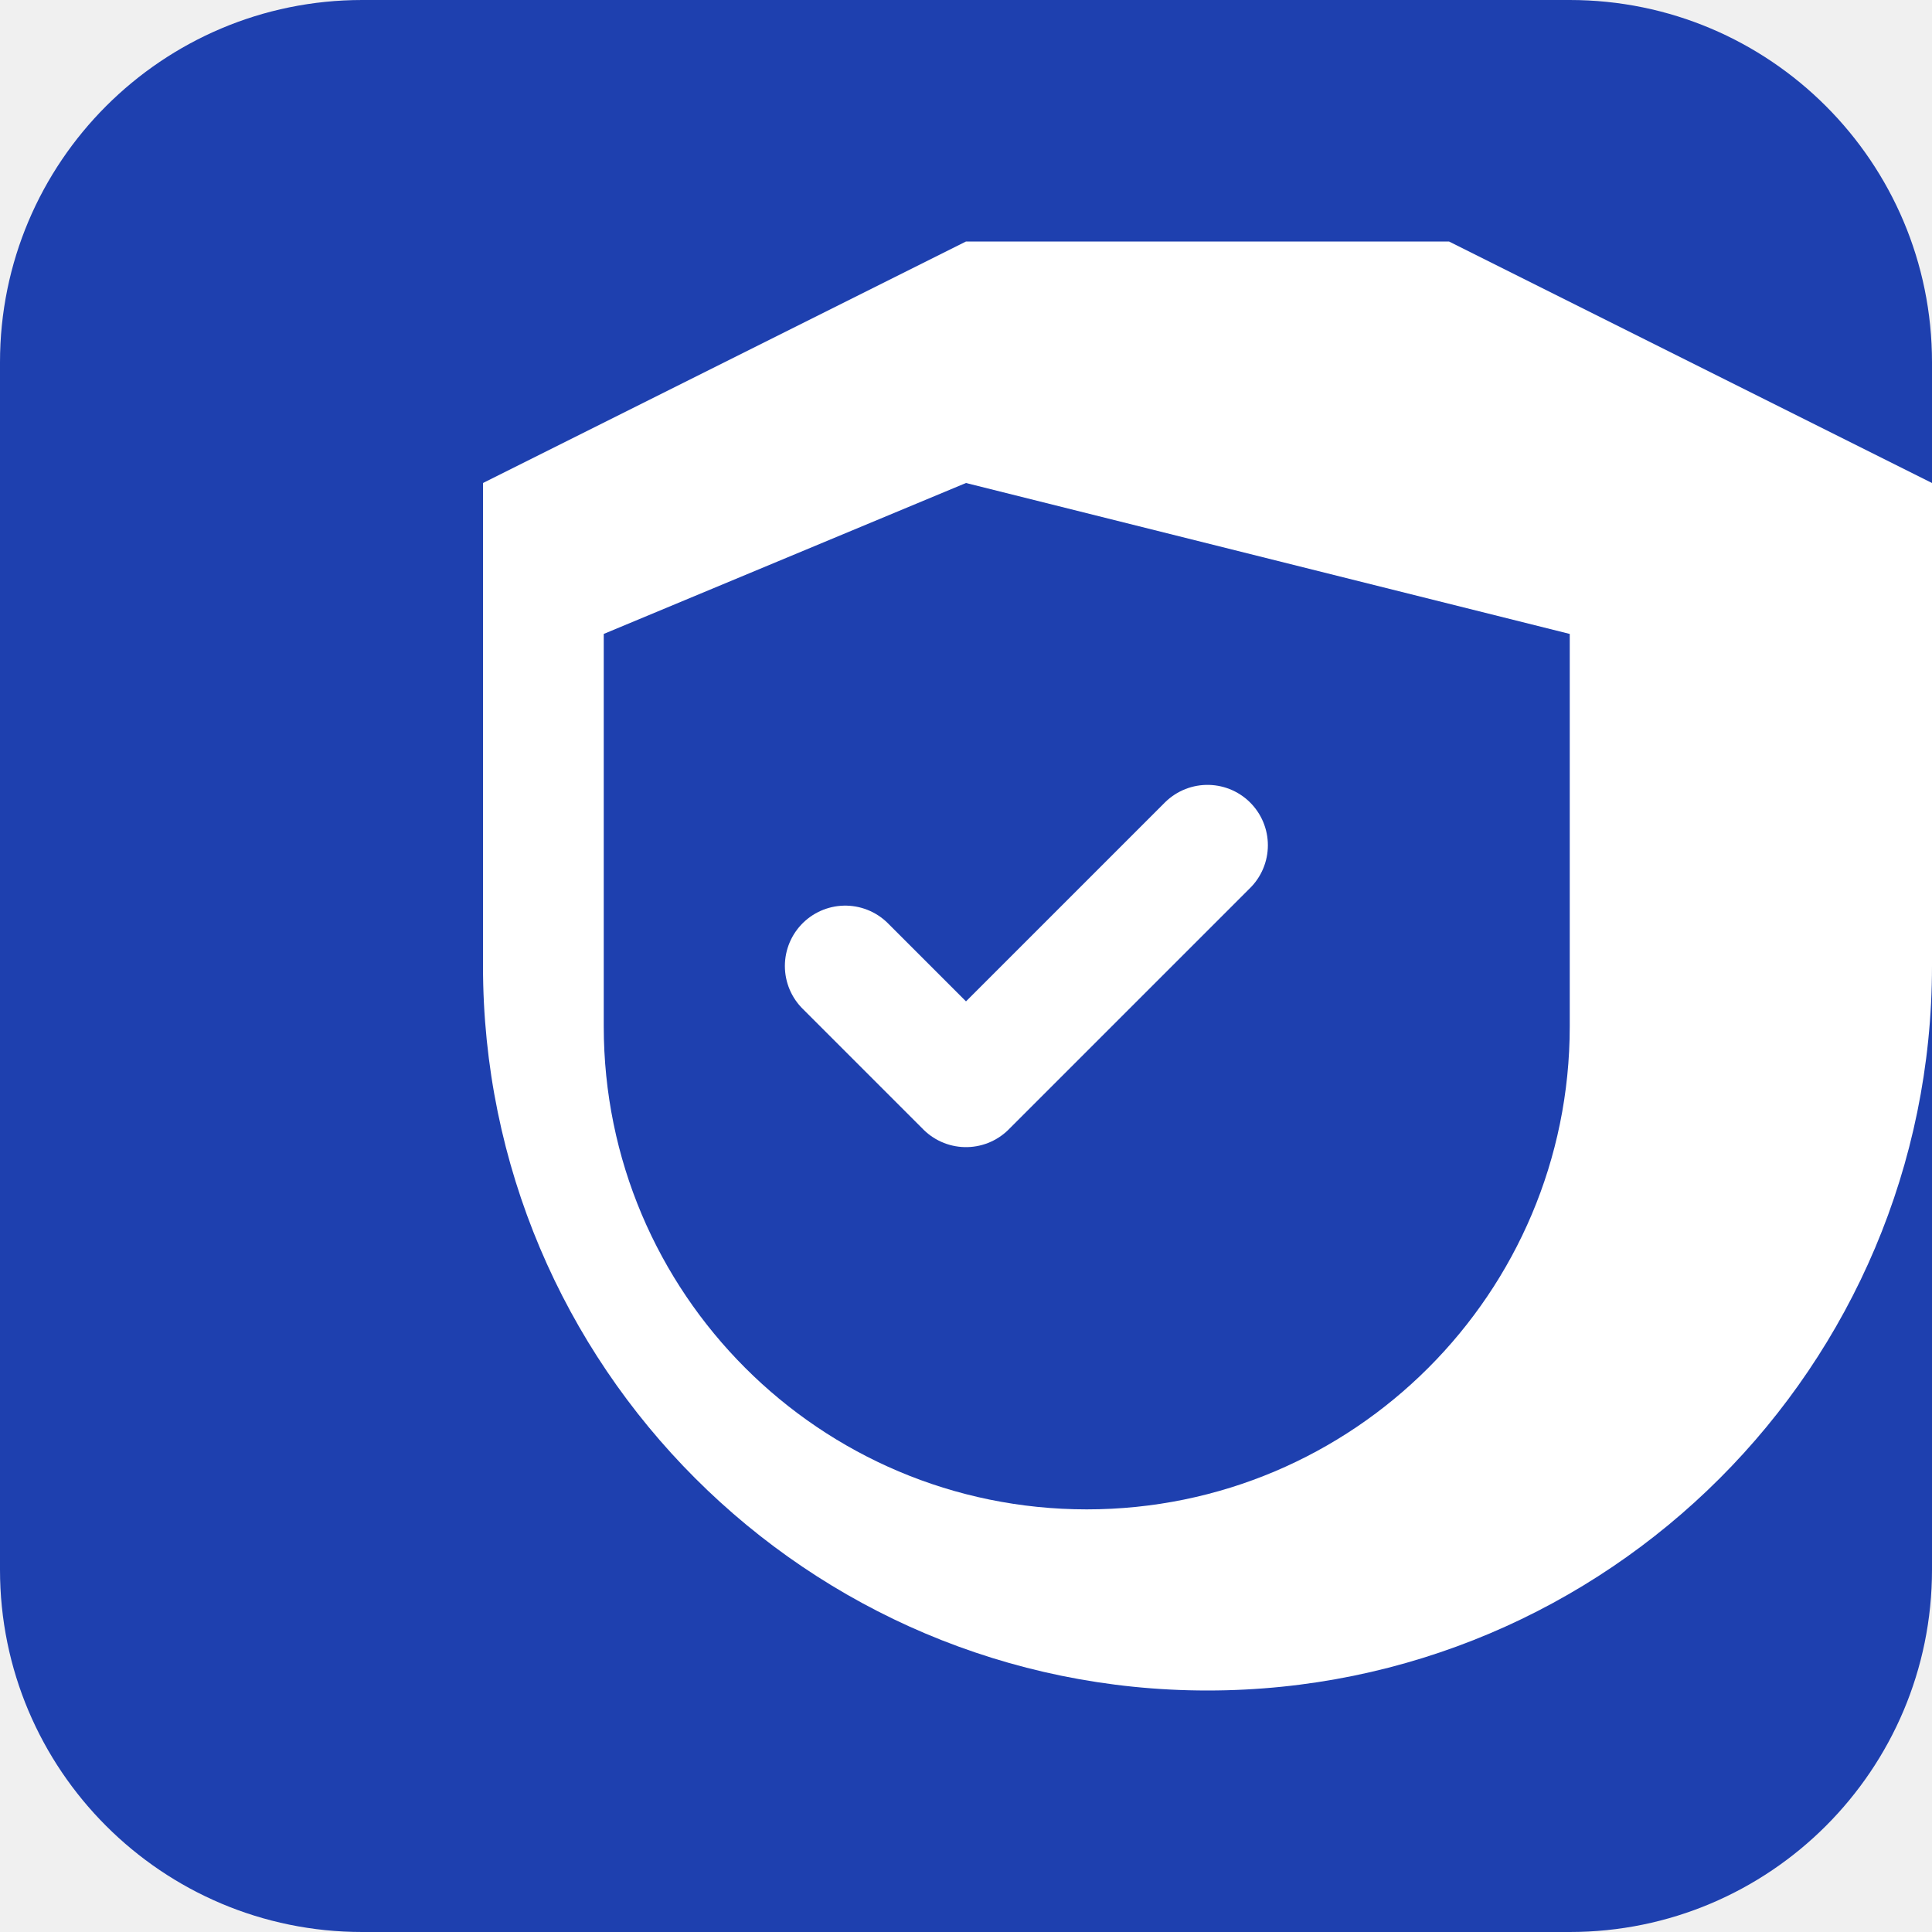
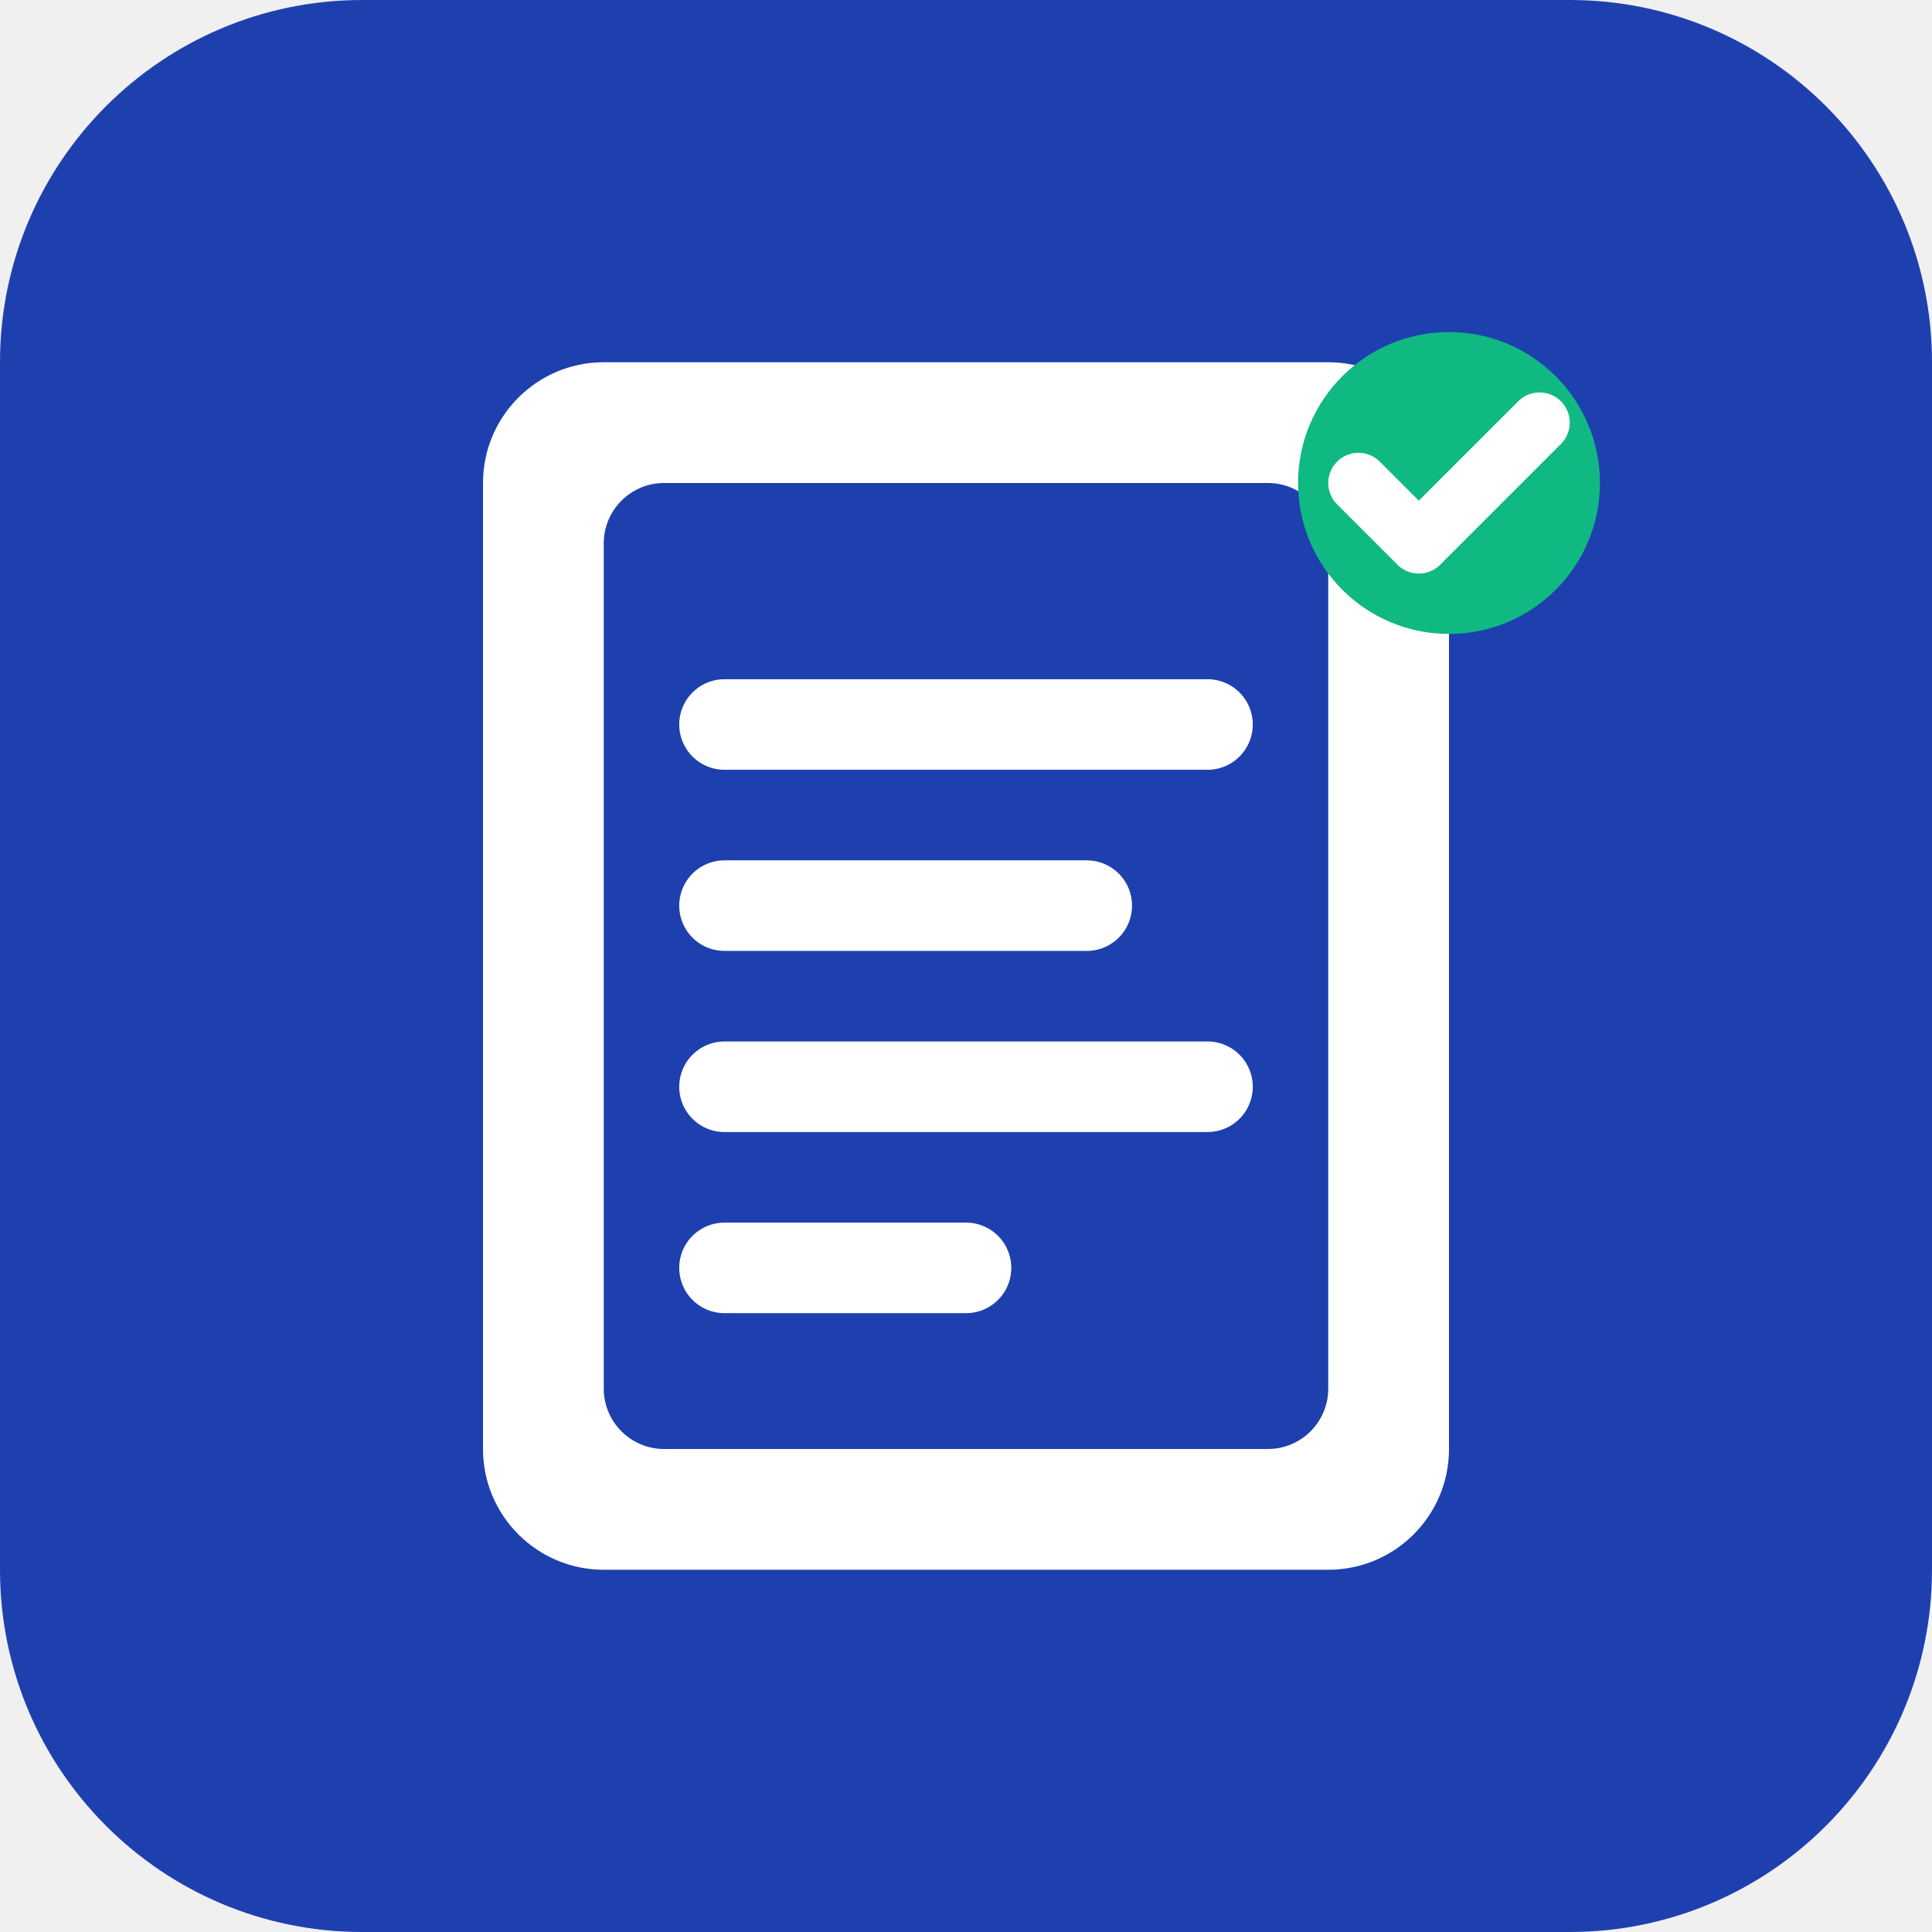
<svg xmlns="http://www.w3.org/2000/svg" width="32" height="32" viewBox="0 0 32 32" fill="none">
  <rect width="32" height="32" rx="6" fill="#1e40af" />
-   <path d="M16 4L8 8v8c0 6.627 5.373 12 12 12s12-5.373 12-12V8l-8-4z" fill="white" />
-   <path d="M16 8L10 10.5v6.5c0 4.418 3.582 8 8 8s8-3.582 8-8v-6.5L16 8z" fill="#1e40af" />
-   <path d="M14 16l2 2 4-4" stroke="white" stroke-width="2" stroke-linecap="round" stroke-linejoin="round" />
+   <rect x="8" y="6" width="16" height="20" rx="2" fill="white" />
+   <rect x="10" y="8" width="12" height="16" rx="1" fill="#1e40af" />
+   <path d="M12 12h8" stroke="white" stroke-width="1.5" stroke-linecap="round" />
+   <path d="M12 15h6" stroke="white" stroke-width="1.5" stroke-linecap="round" />
+   <path d="M12 18h8" stroke="white" stroke-width="1.5" stroke-linecap="round" />
+   <path d="M12 21h4" stroke="white" stroke-width="1.5" stroke-linecap="round" />
+   <circle cx="24" cy="8" r="2.5" fill="#10b981" />
+   <path d="M22.5 8l1 1 2-2" stroke="white" stroke-width="1" stroke-linecap="round" stroke-linejoin="round" />
</svg>
